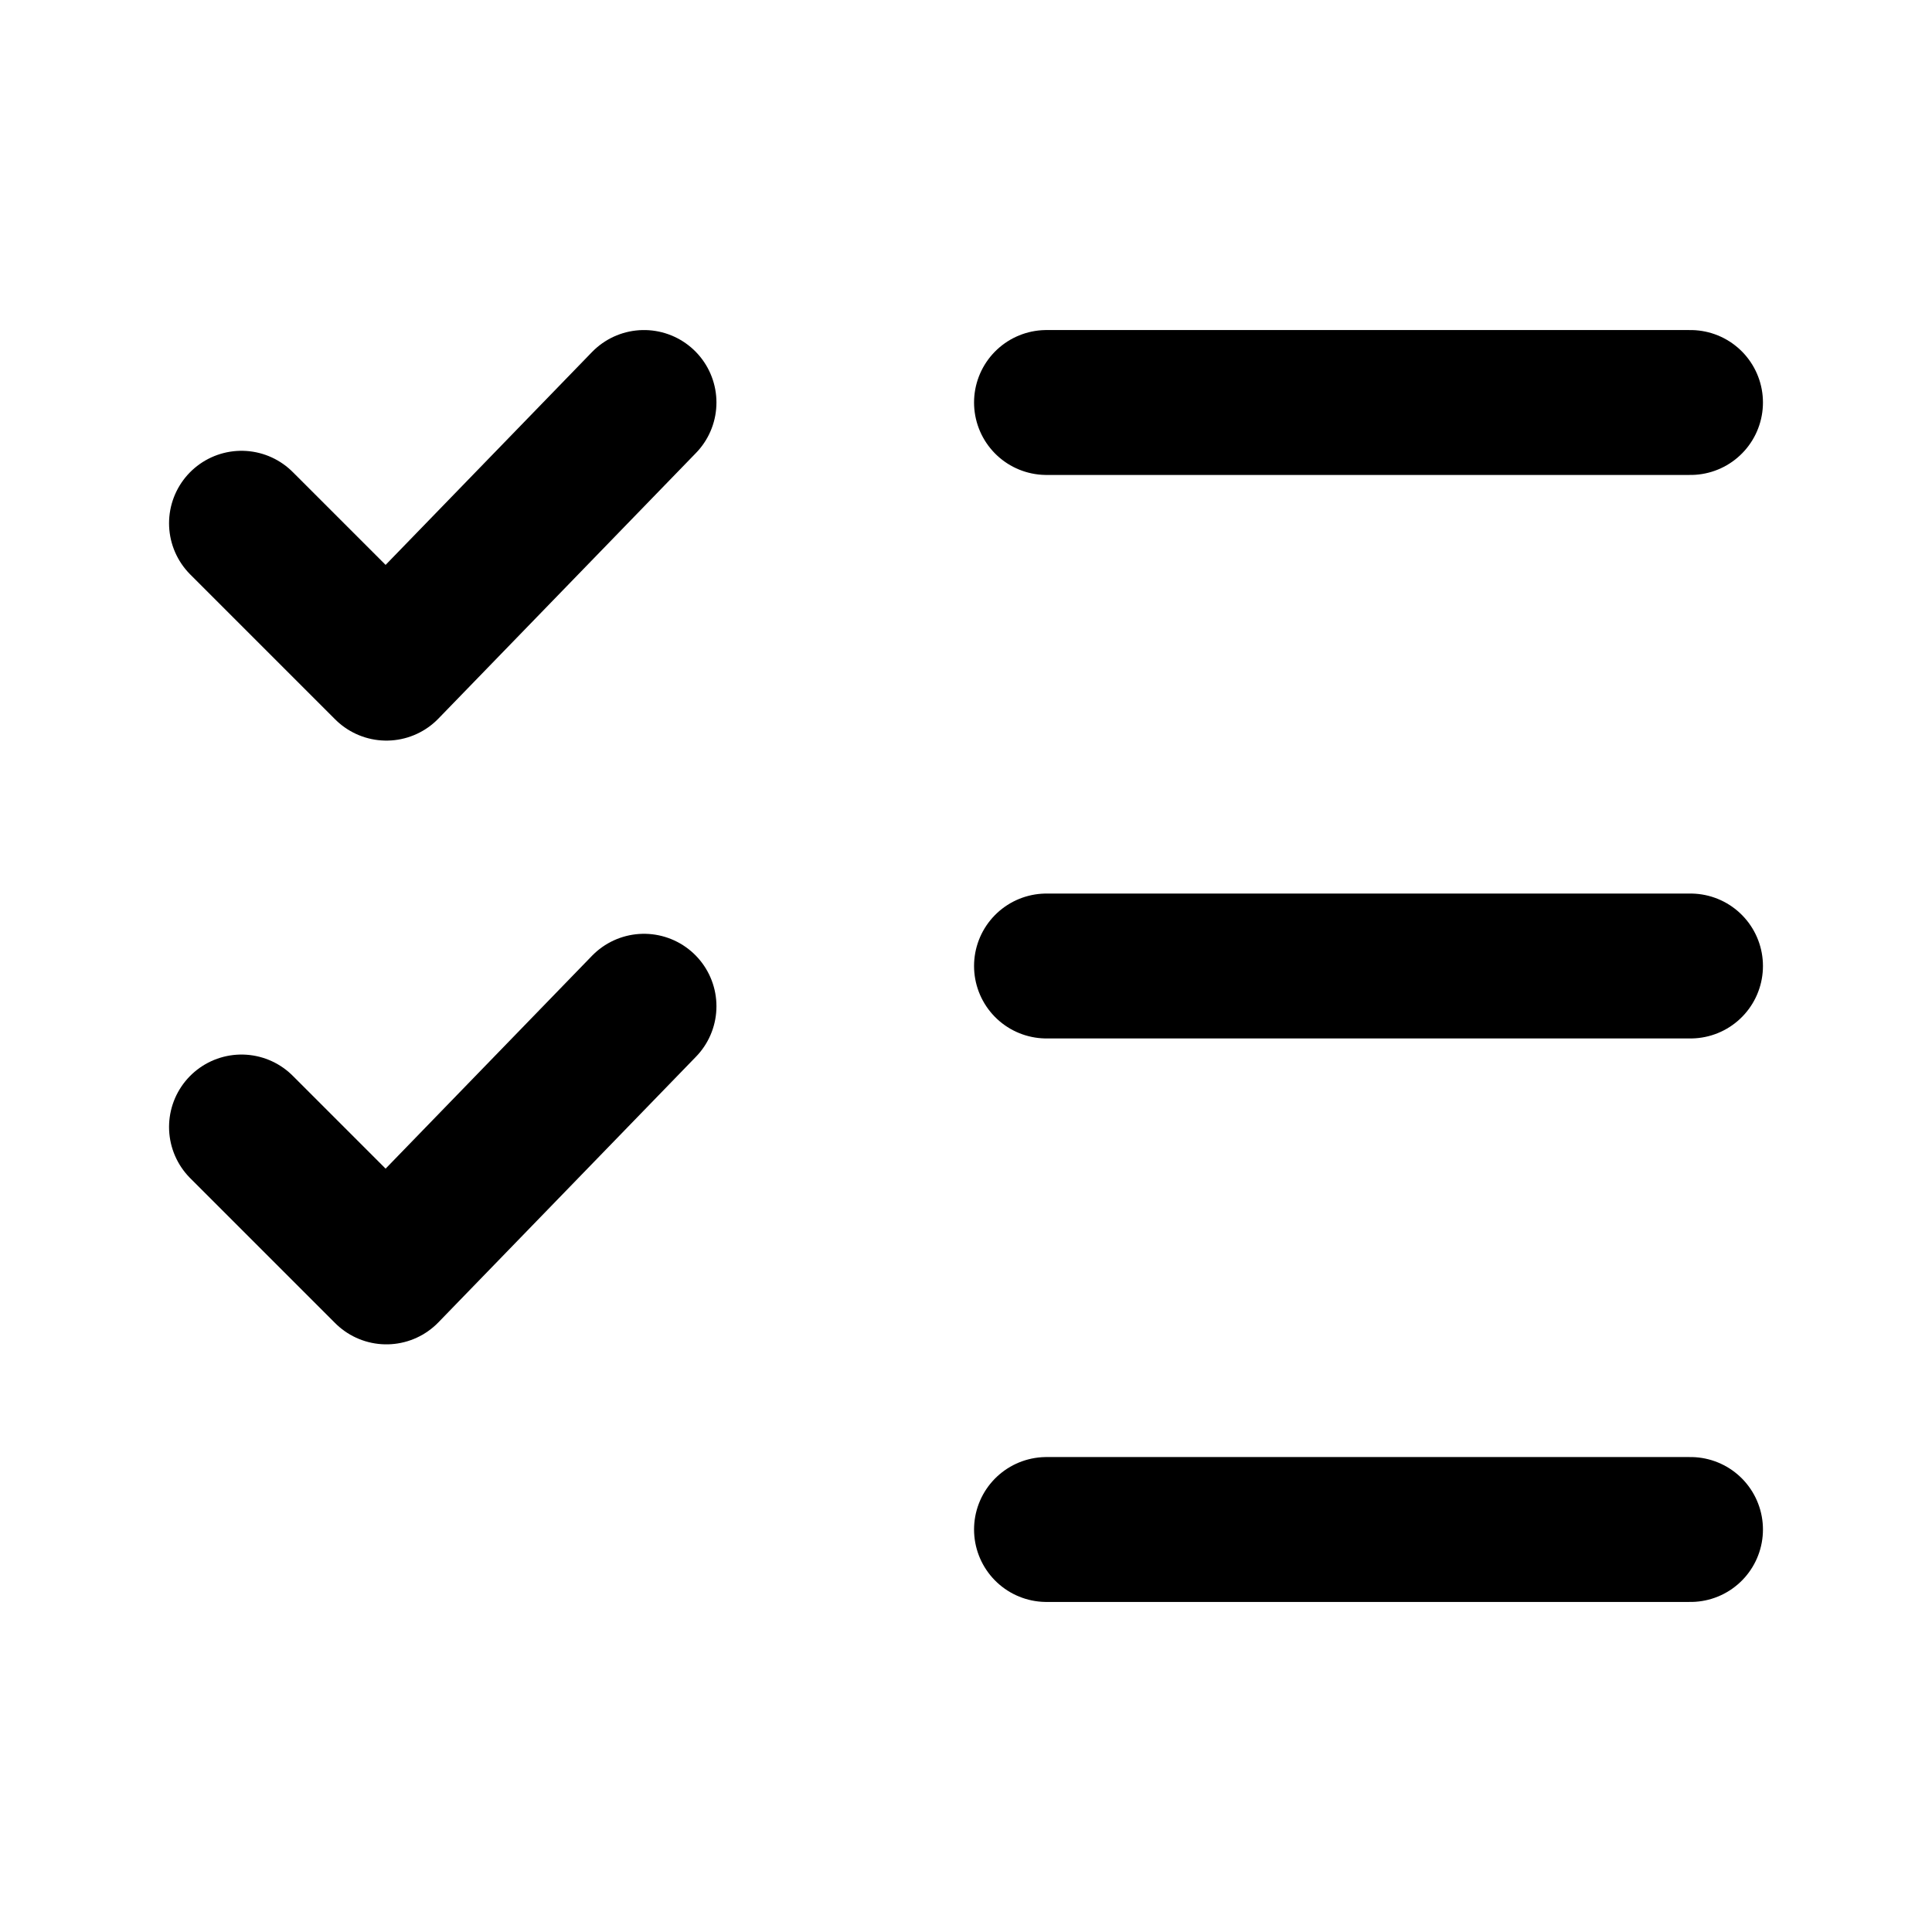
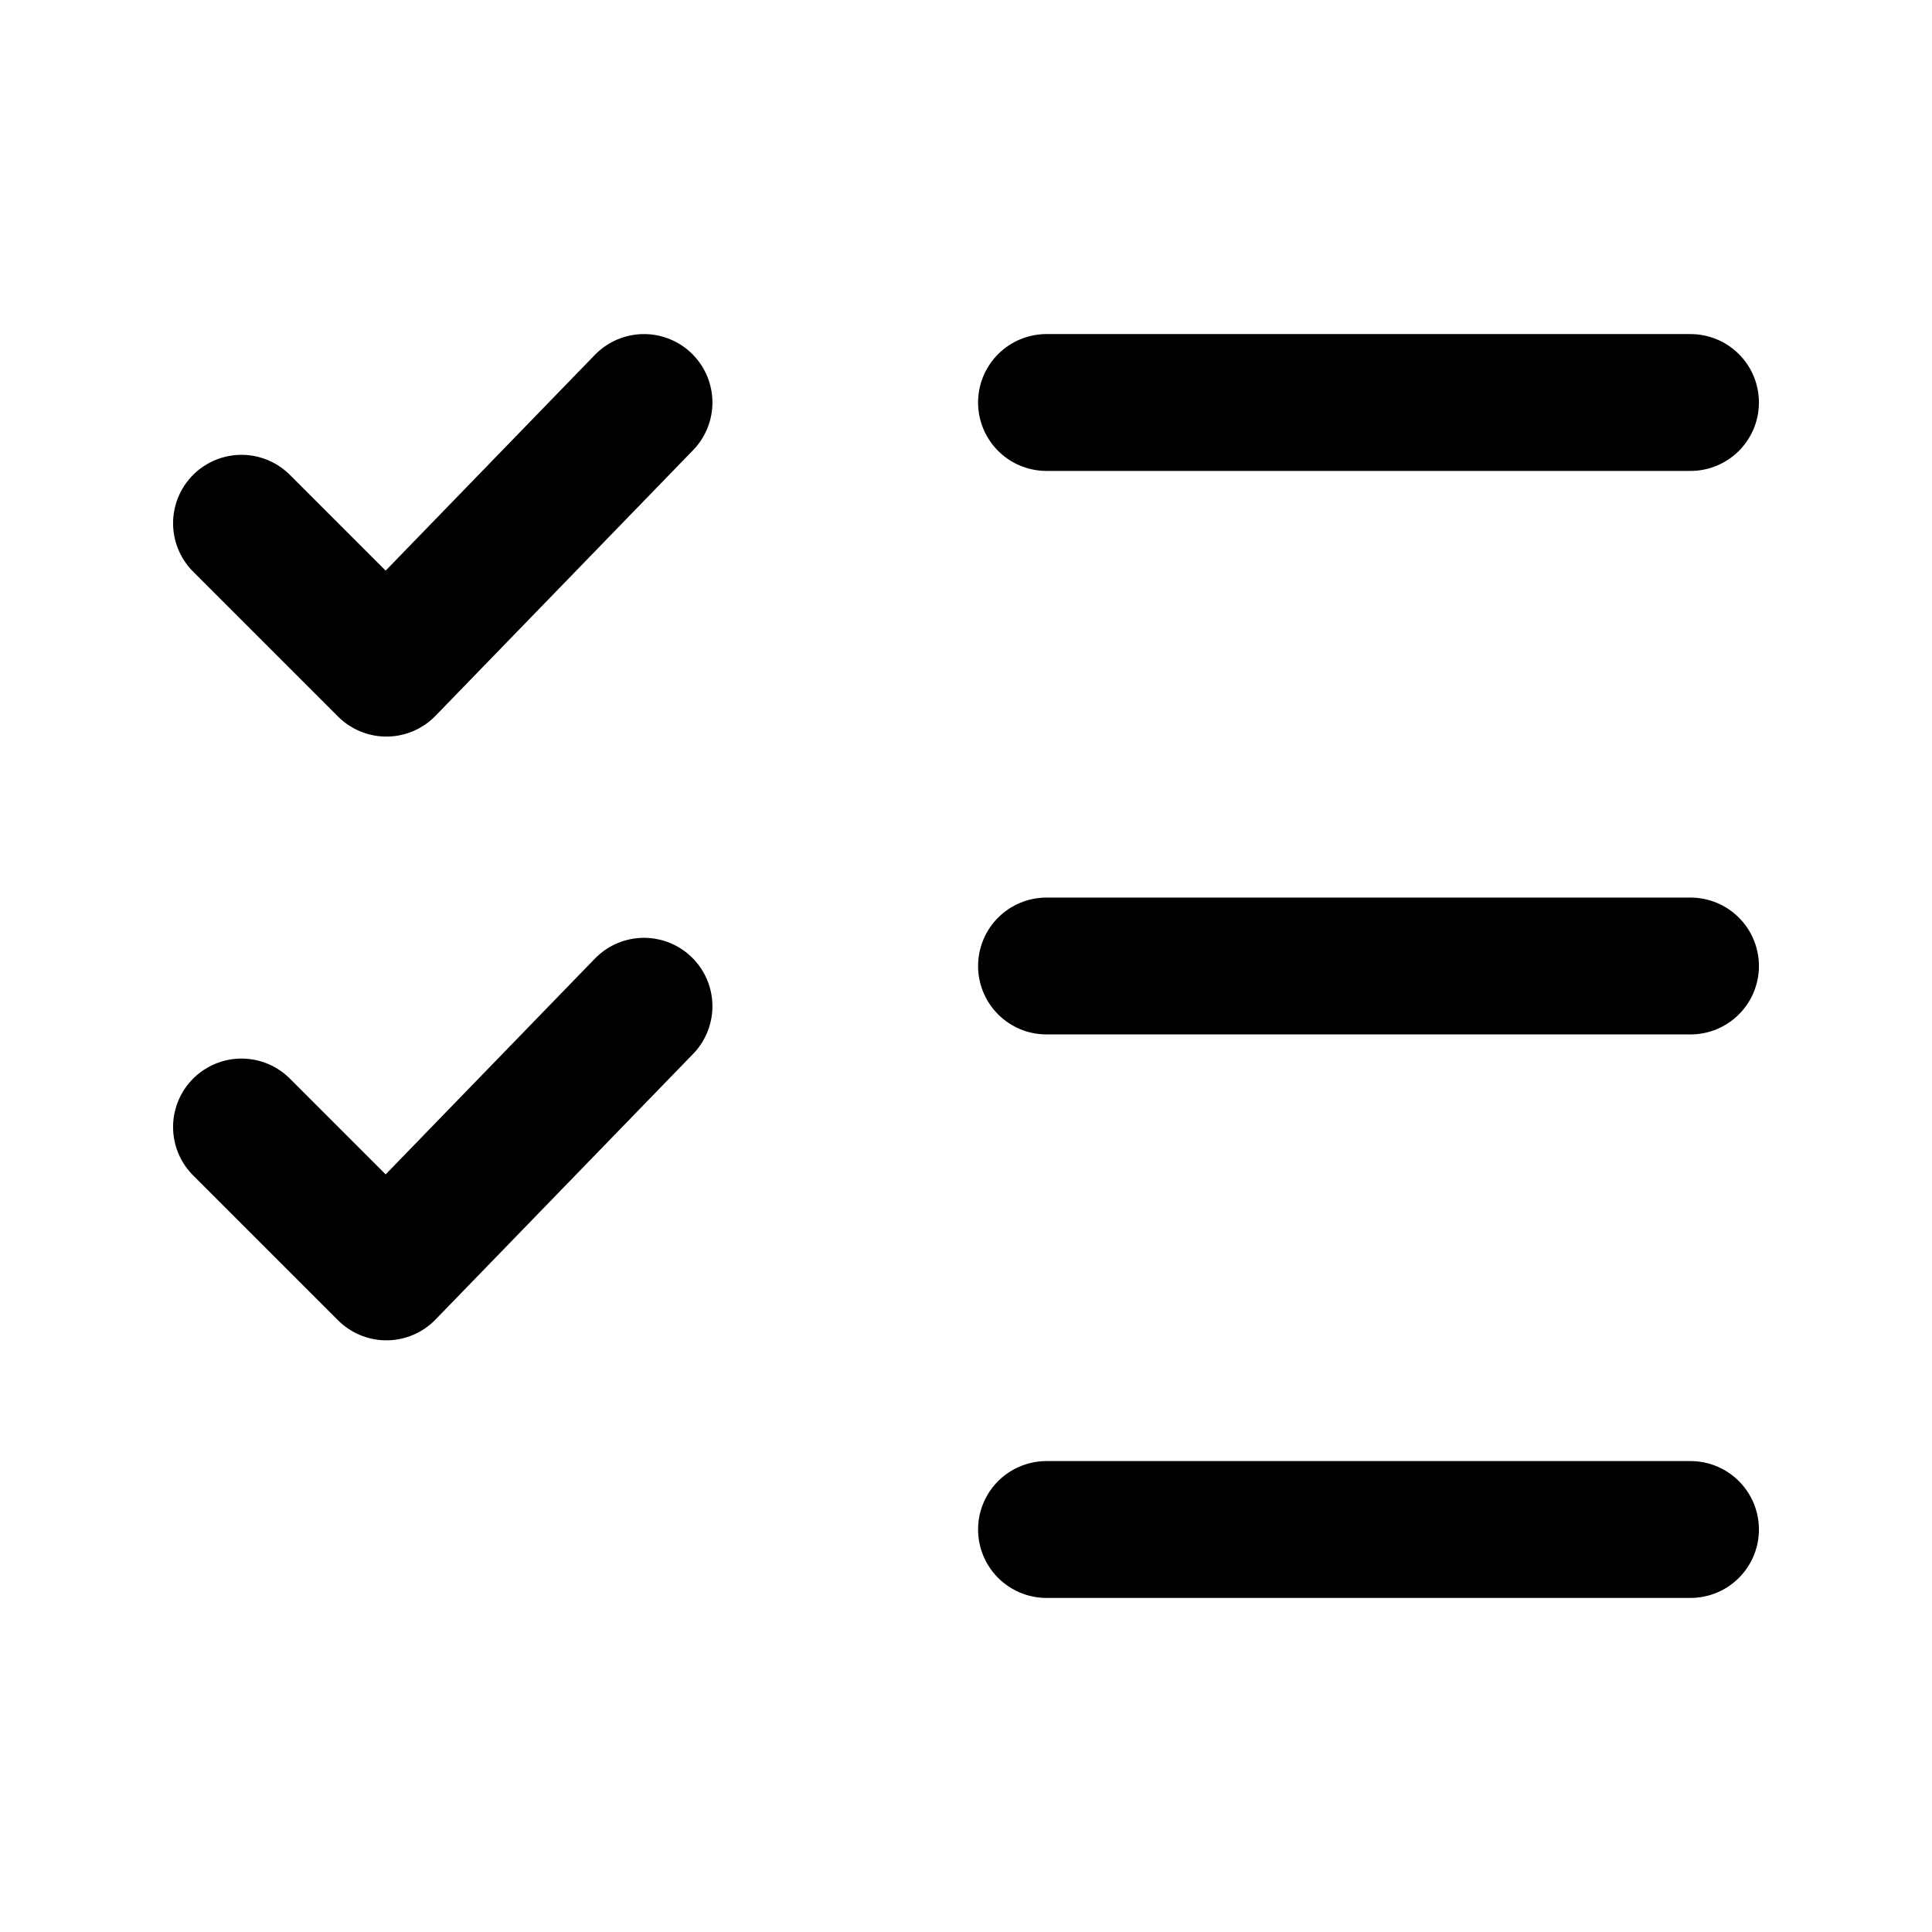
- <svg xmlns="http://www.w3.org/2000/svg" width="24" height="24" viewBox="0 0 24 24" fill="none" stroke="currentColor" stroke-width="1.8" stroke-linecap="round" stroke-linejoin="round">
+ <svg xmlns="http://www.w3.org/2000/svg" width="24" height="24" viewBox="0 0 24 24" fill="none" stroke="currentColor" stroke-width="1.7" stroke-linecap="round" stroke-linejoin="round">
  <path d="M13 5h8M13 12h8M13 19h8M3 6.5l1.8 1.8L8 5M3 14l1.8 1.8L8 12.5" />
</svg>
